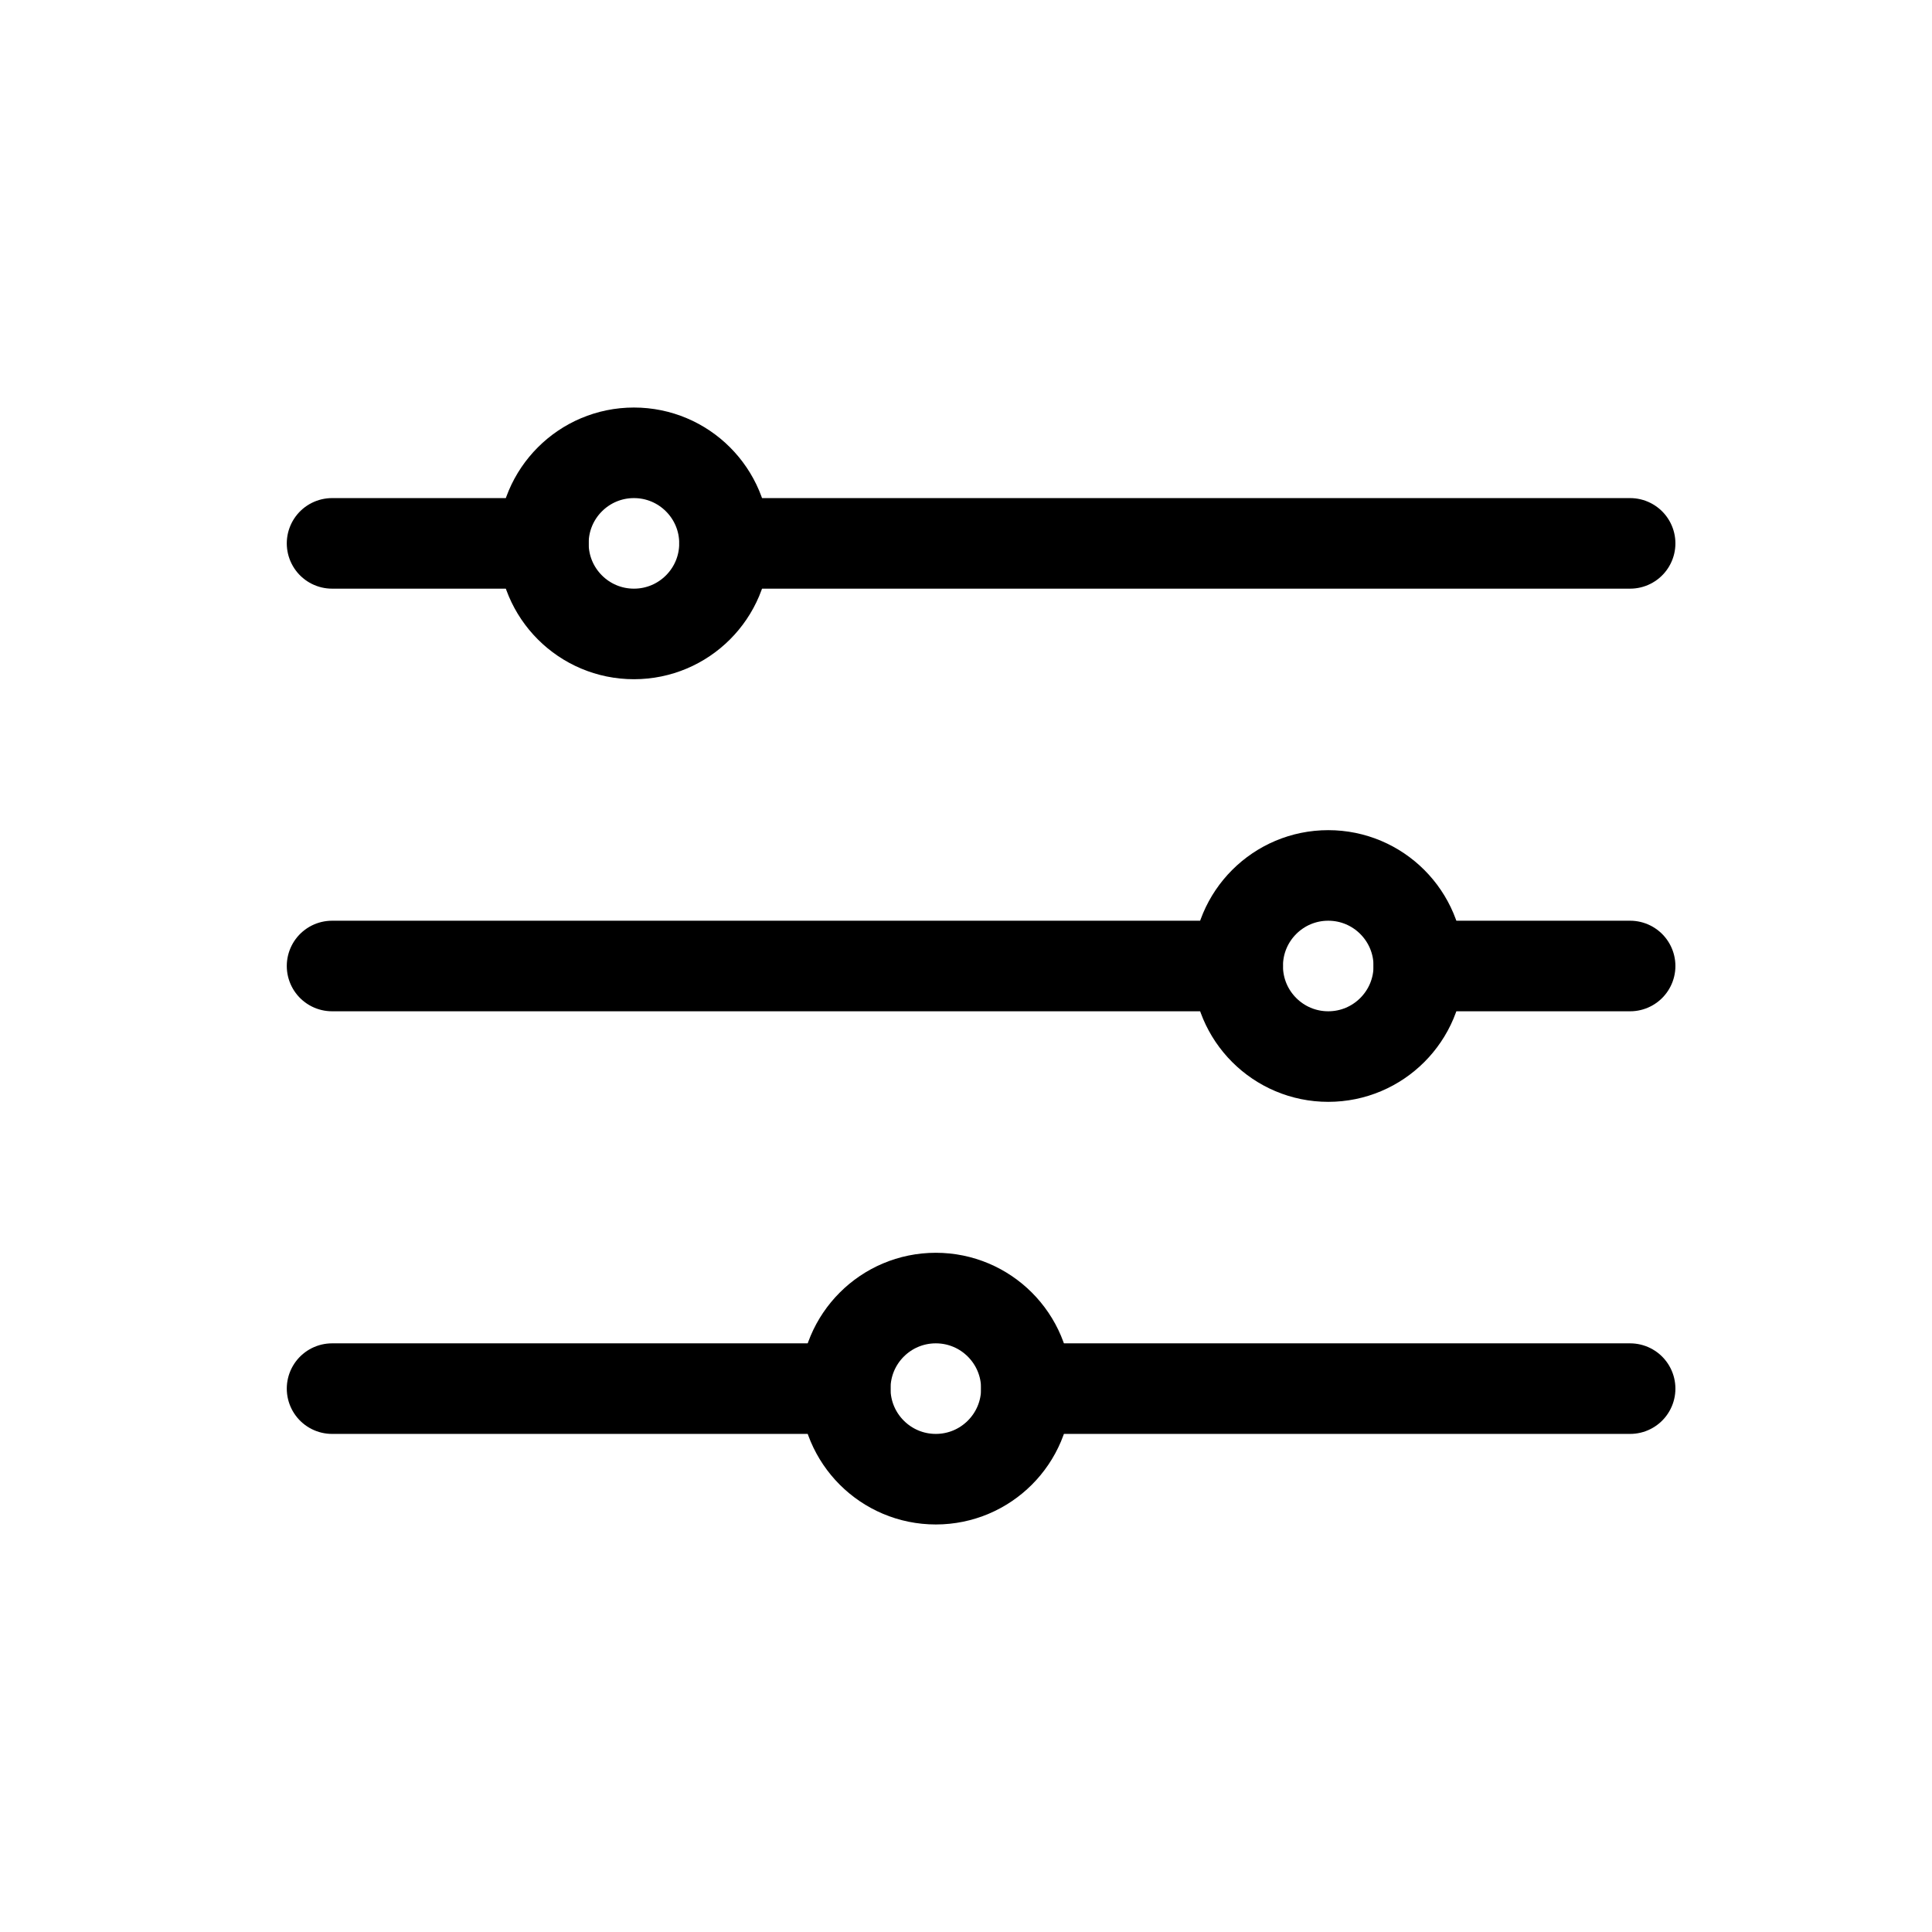
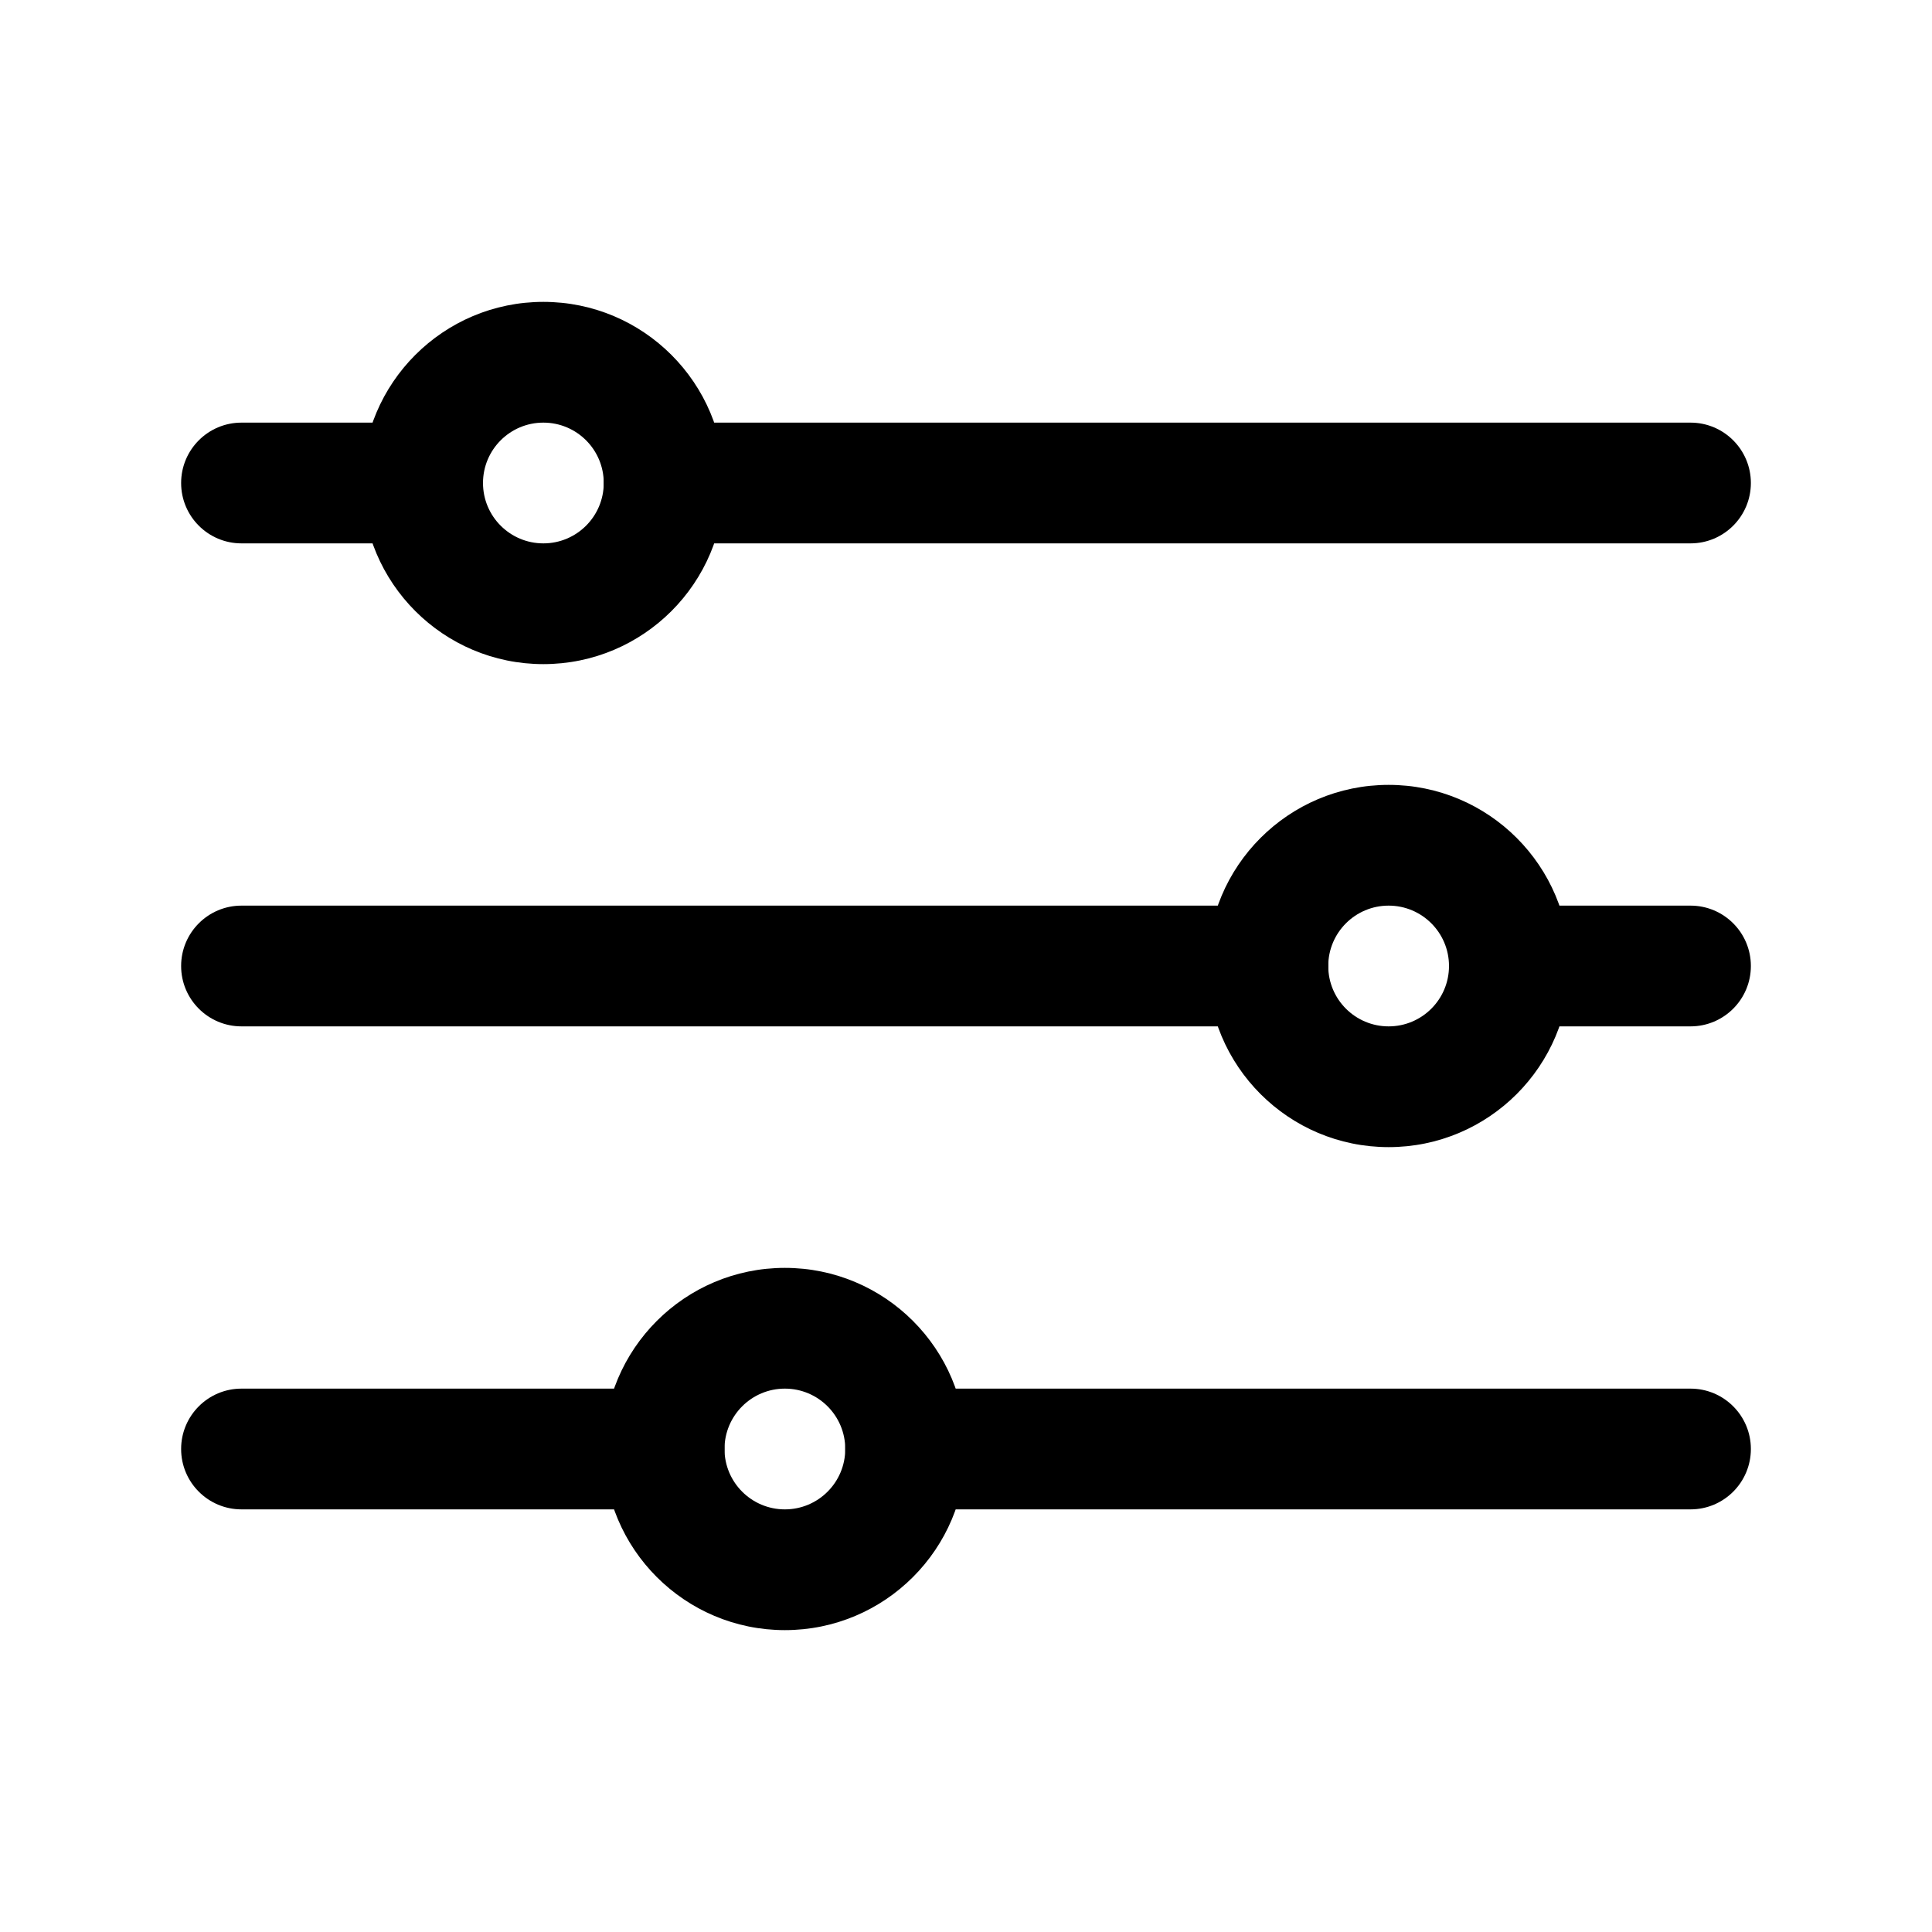
- <svg xmlns="http://www.w3.org/2000/svg" viewBox="0 0 64 64">
+ <svg xmlns="http://www.w3.org/2000/svg" viewBox="0 0 32 32">
  <defs>
-     <style>.cls-1,.cls-2{fill:none;}.cls-1{stroke:#000;stroke-linecap:round;stroke-linejoin:round;stroke-width:3px;}</style>
+     <style>.cls-1{fill:none;}</style>
  </defs>
-   <g id="Outline">
-     <circle class="cls-1" cx="21" cy="18" r="3" />
-     <circle class="cls-1" cx="44" cy="32" r="3" />
-     <circle class="cls-1" cx="31" cy="46" r="3" />
-     <line class="cls-1" x1="24" x2="54" y1="18" y2="18" />
-     <line class="cls-1" x1="11" x2="18" y1="18" y2="18" />
-     <line class="cls-1" x1="34" x2="54" y1="46" y2="46" />
-     <line class="cls-1" x1="11" x2="28" y1="46" y2="46" />
-     <line class="cls-1" x1="47" x2="54" y1="32" y2="32" />
-     <line class="cls-1" x1="11" x2="41" y1="32" y2="32" />
-     <rect class="cls-2" height="64" width="64" />
+   <g data-name="Layer 2" id="Layer_2">
+     <path d="M28,9H11a1,1,0,0,1,0-2H28a1,1,0,0,1,0,2Z" />
+     <path d="M7,9H4A1,1,0,0,1,4,7H7A1,1,0,0,1,7,9Z" />
+     <path d="M21,17H4a1,1,0,0,1,0-2H21a1,1,0,0,1,0,2Z" />
+     <path d="M11,25H4a1,1,0,0,1,0-2h7a1,1,0,0,1,0,2Z" />
+     <path d="M9,11a3,3,0,1,1,3-3A3,3,0,0,1,9,11ZM9,7a1,1,0,1,0,1,1A1,1,0,0,0,9,7Z" />
+     <path d="M23,19a3,3,0,1,1,3-3A3,3,0,0,1,23,19Zm0-4a1,1,0,1,0,1,1A1,1,0,0,0,23,15Z" />
+     <path d="M13,27a3,3,0,1,1,3-3A3,3,0,0,1,13,27Zm0-4a1,1,0,1,0,1,1A1,1,0,0,0,13,23Z" />
+     <path d="M28,17H25a1,1,0,0,1,0-2h3a1,1,0,0,1,0,2Z" />
+     <path d="M28,25H15a1,1,0,0,1,0-2H28a1,1,0,0,1,0,2Z" />
+   </g>
+   <g id="frame">
+     <rect class="cls-1" height="32" width="32" />
  </g>
</svg>
